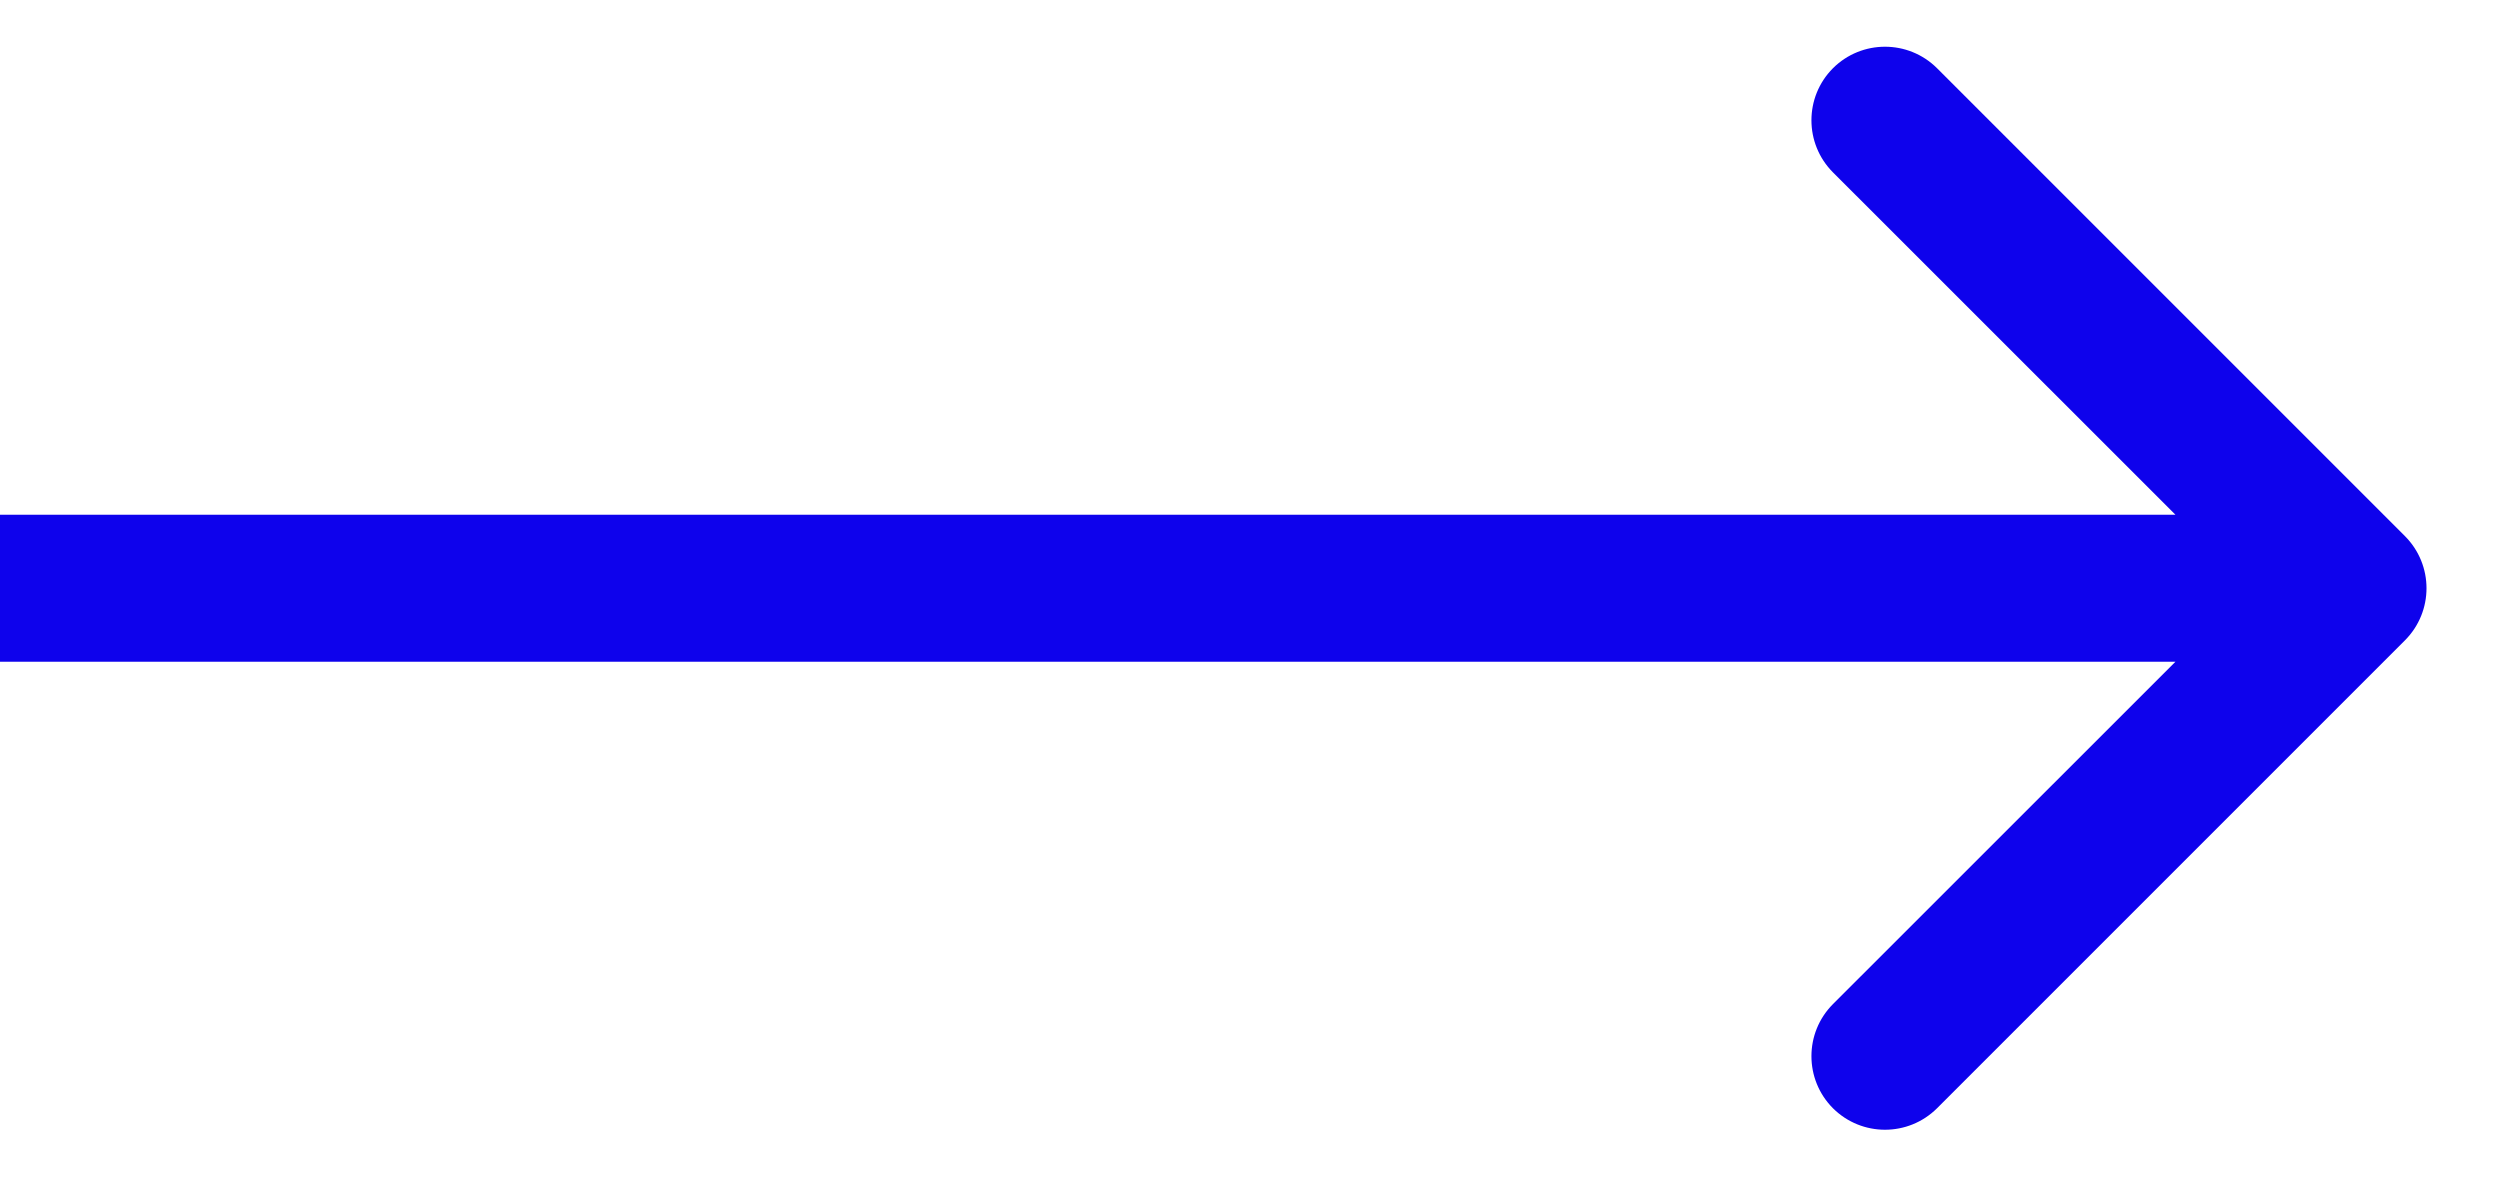
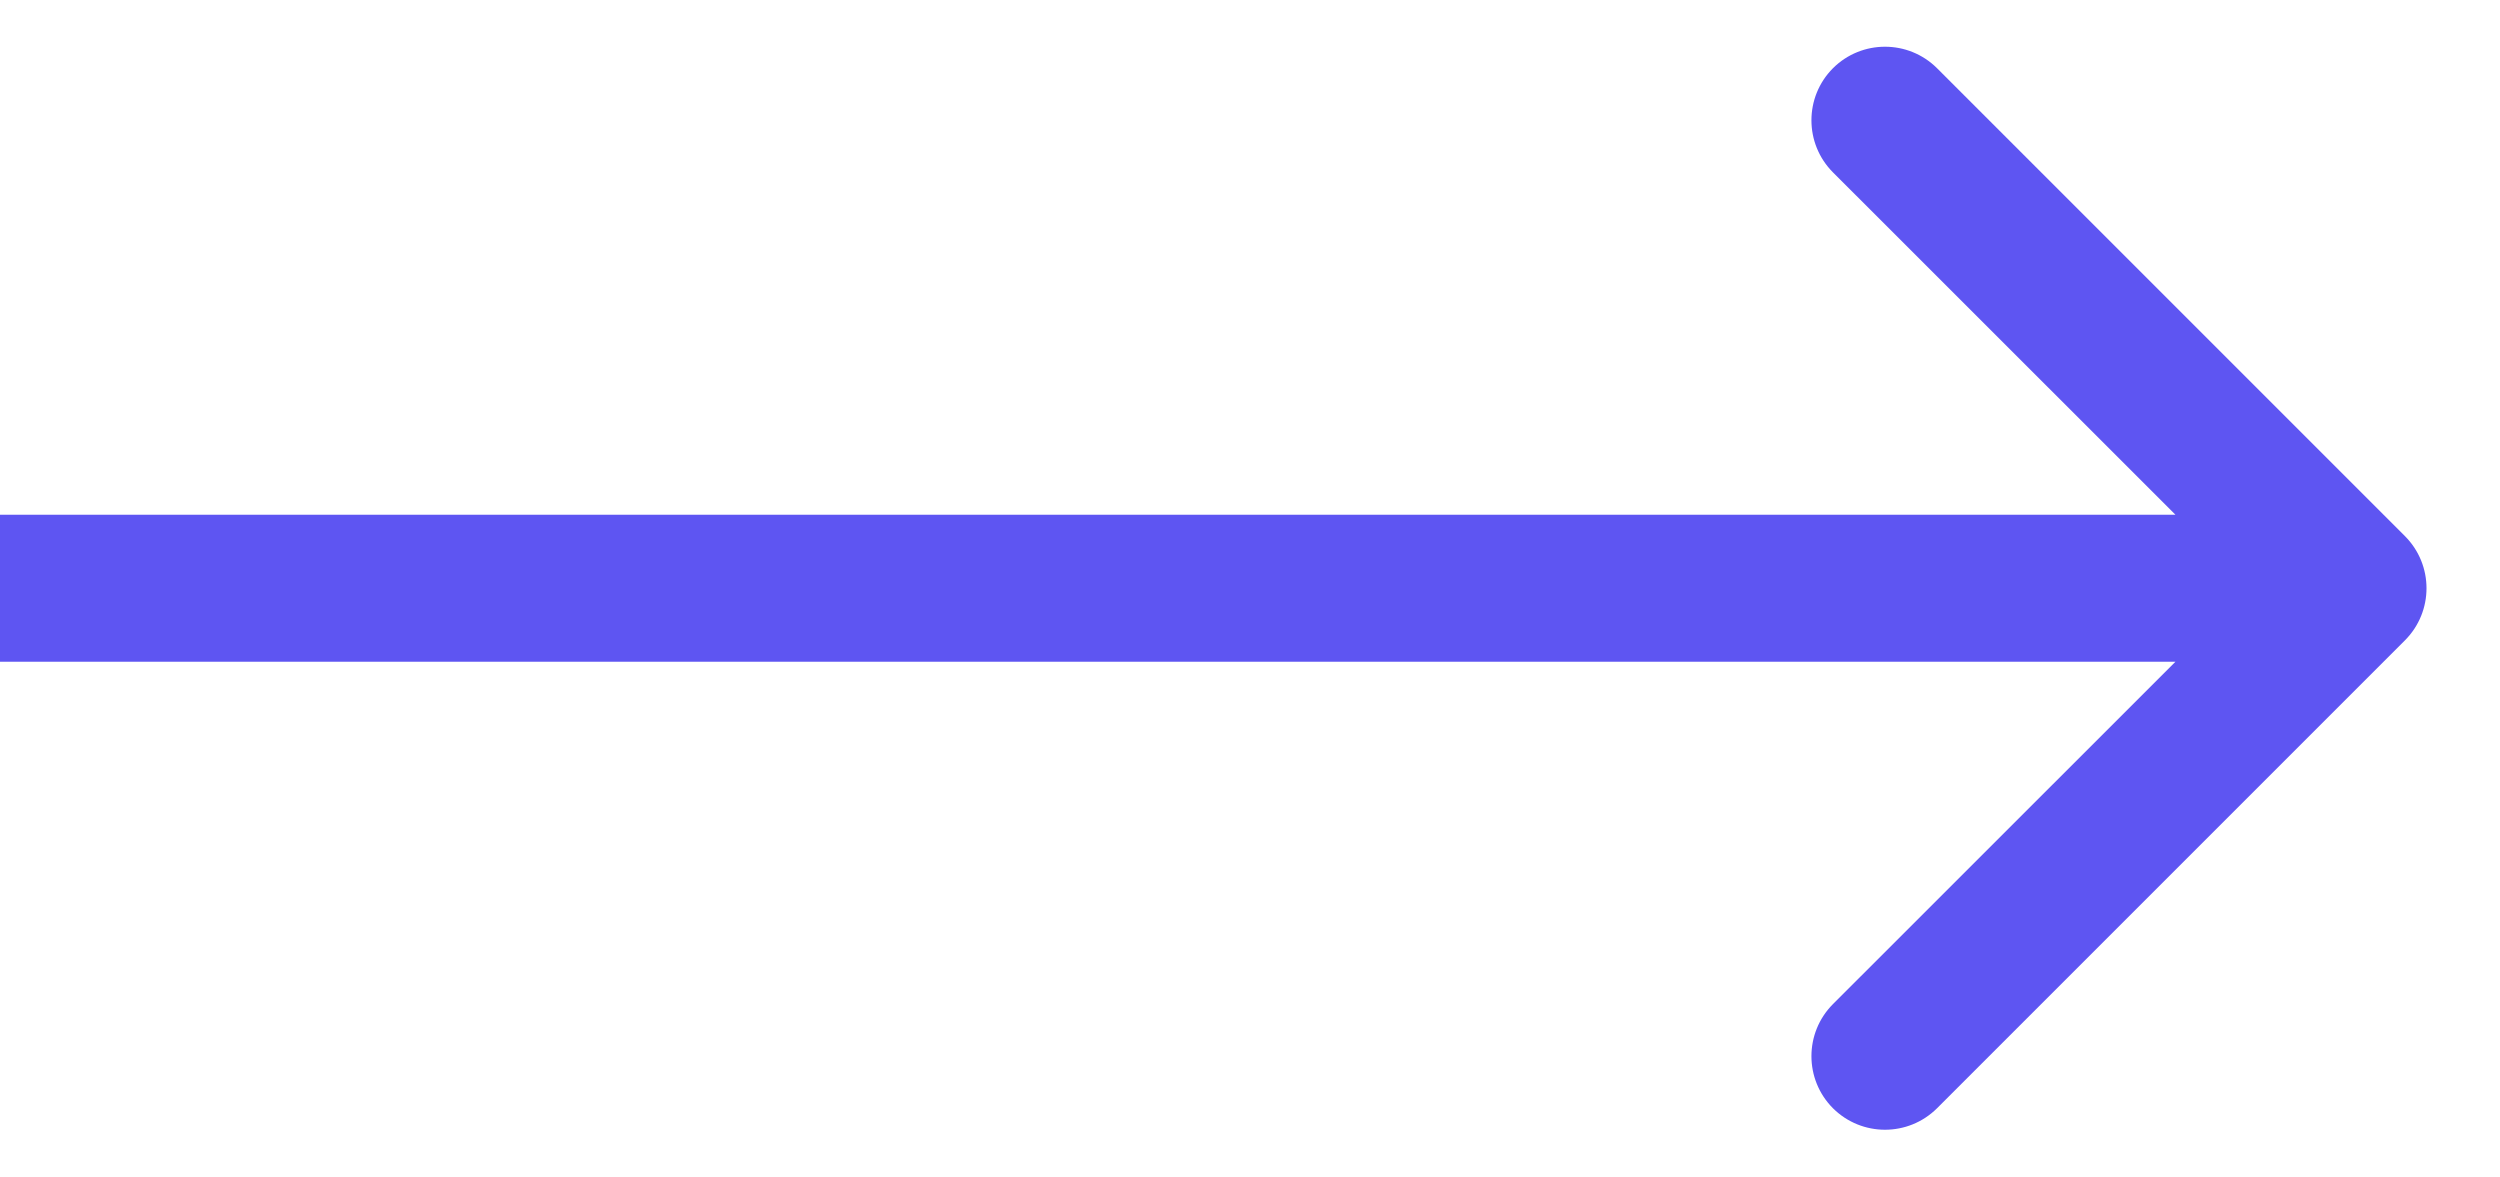
<svg xmlns="http://www.w3.org/2000/svg" width="17" height="8" viewBox="0 0 17 8" fill="none">
-   <path d="M16.354 4.354C16.549 4.158 16.549 3.842 16.354 3.646L13.172 0.464C12.976 0.269 12.66 0.269 12.464 0.464C12.269 0.66 12.269 0.976 12.464 1.172L15.293 4L12.464 6.828C12.269 7.024 12.269 7.34 12.464 7.536C12.66 7.731 12.976 7.731 13.172 7.536L16.354 4.354ZM0 4.5H16V3.5H0V4.5Z" fill="#0E02EC" />
+   <path d="M16.354 4.354C16.549 4.158 16.549 3.842 16.354 3.646L13.172 0.464C12.976 0.269 12.66 0.269 12.464 0.464C12.269 0.66 12.269 0.976 12.464 1.172L15.293 4L12.464 6.828C12.269 7.024 12.269 7.34 12.464 7.536C12.66 7.731 12.976 7.731 13.172 7.536L16.354 4.354ZM0 4.5H16V3.5H0V4.5Z" fill="#5E55F2" />
</svg>
